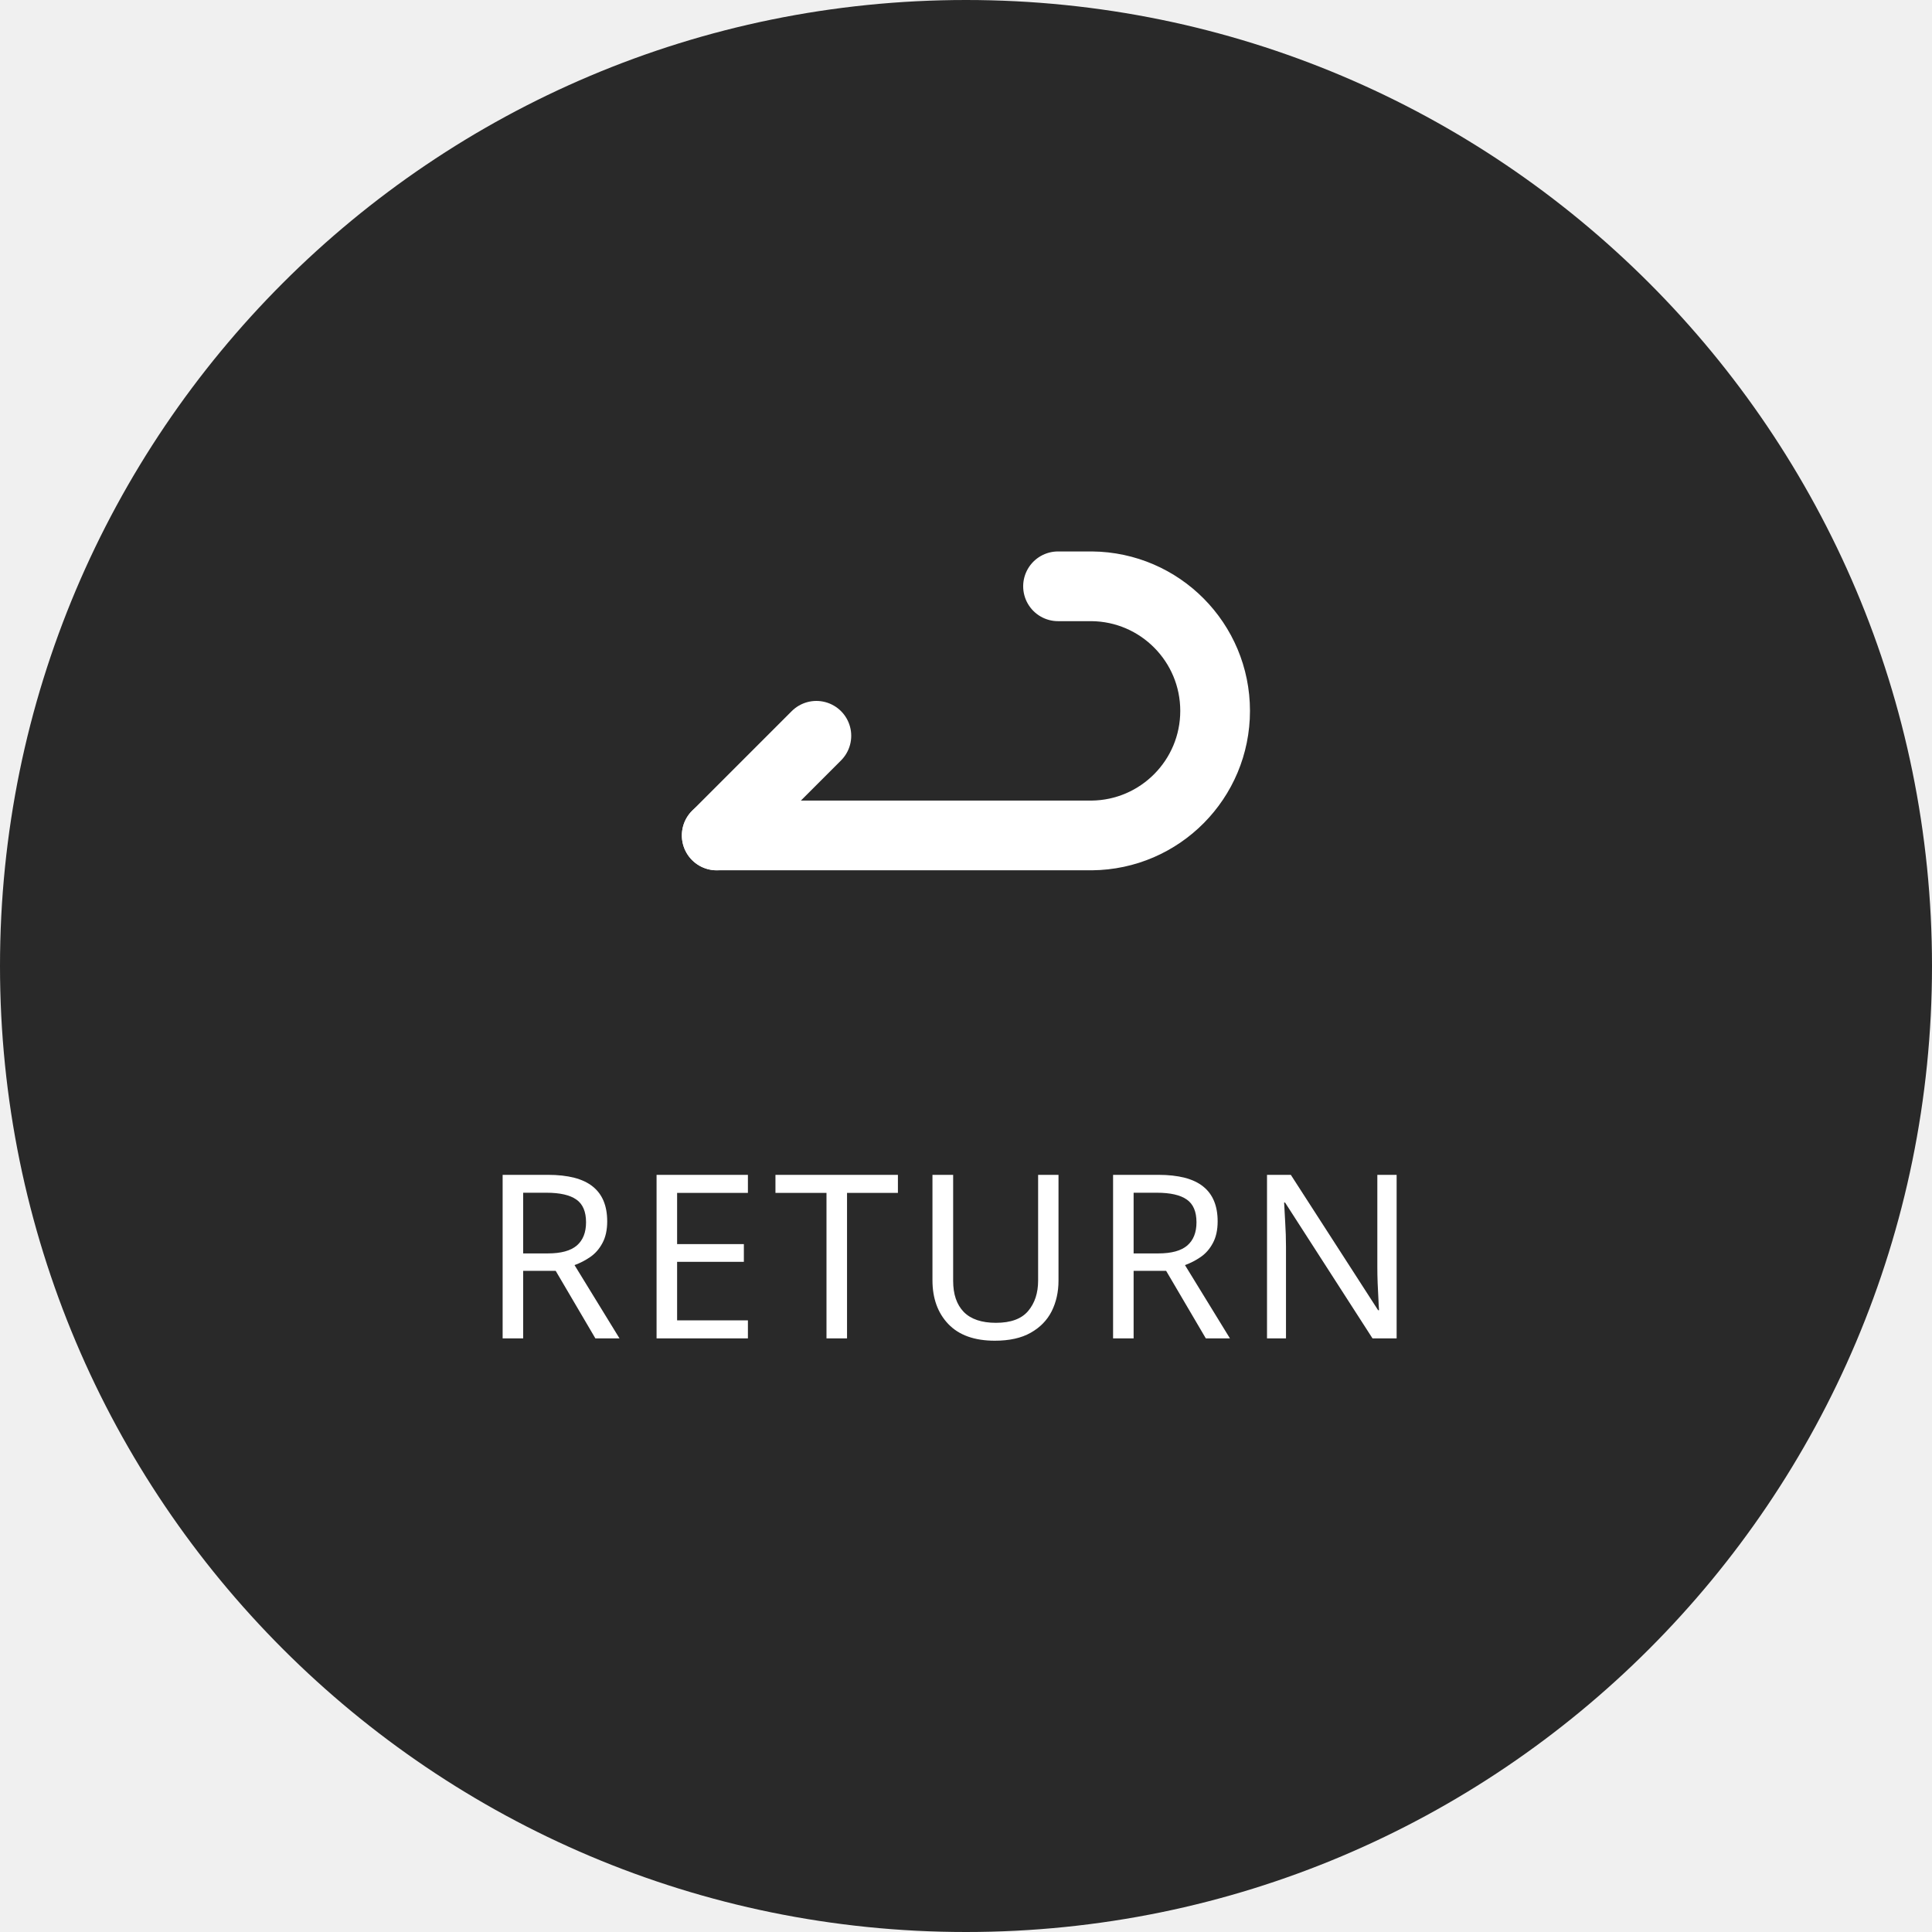
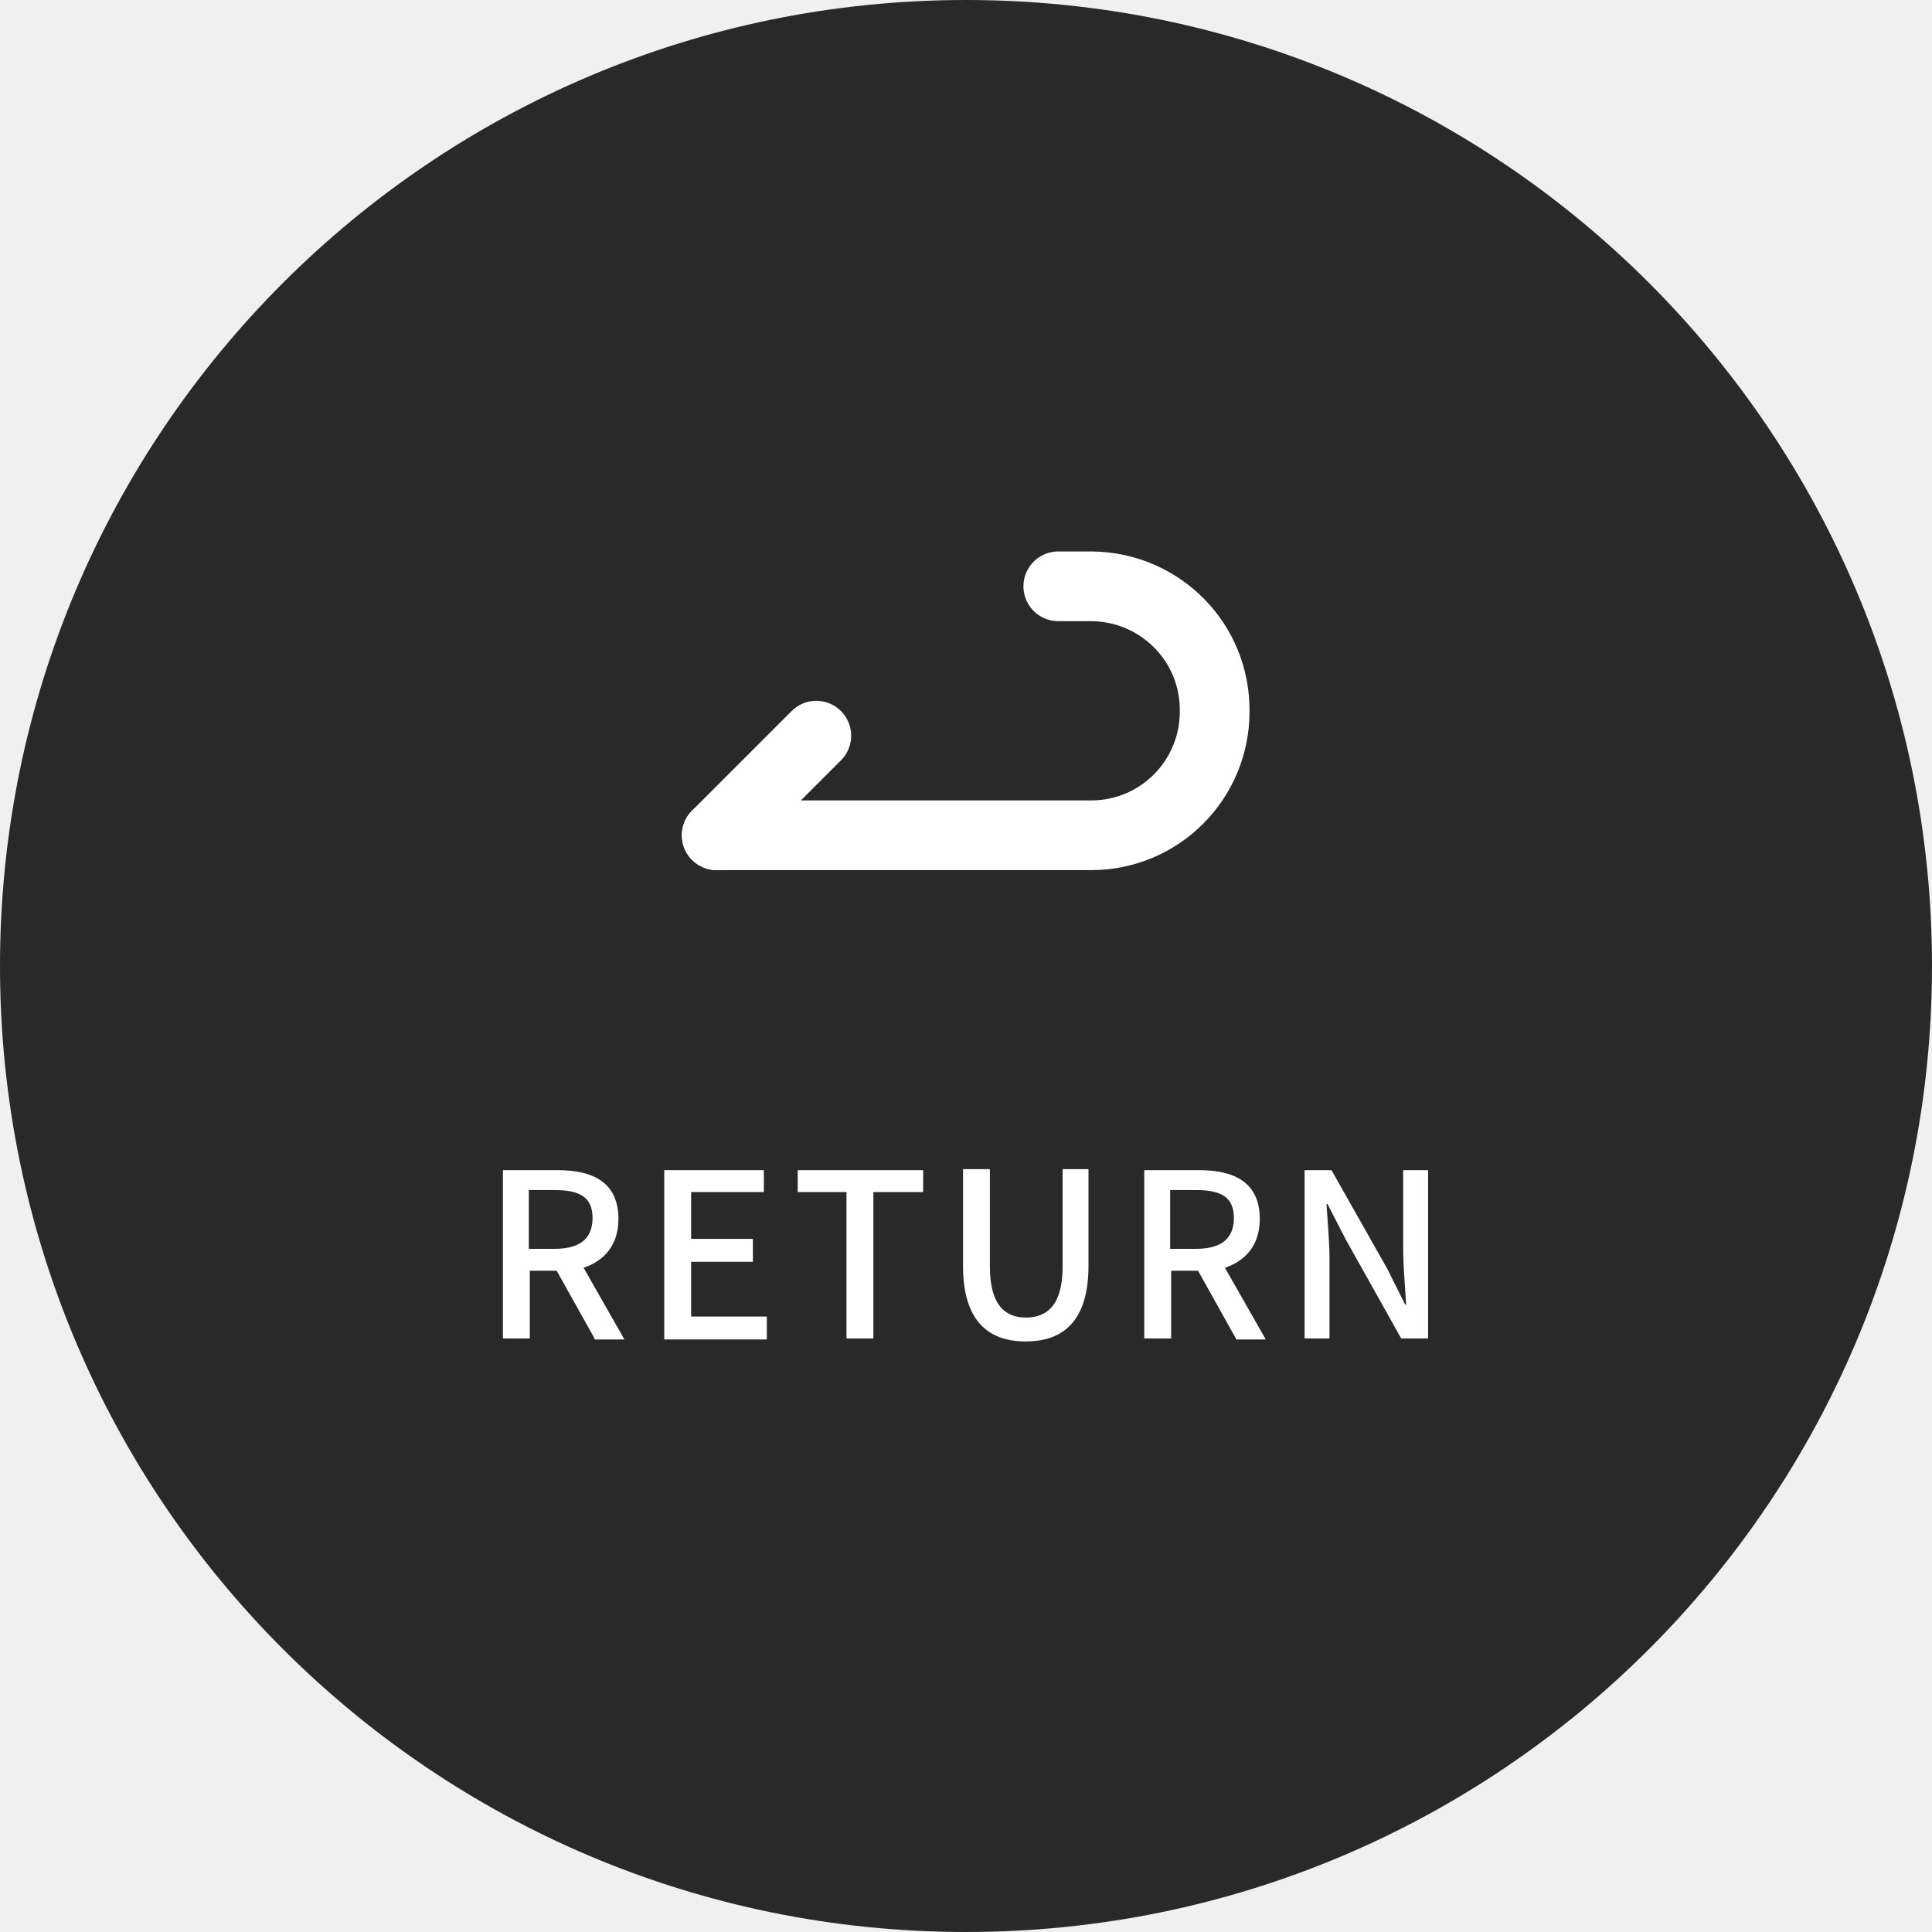
- <svg xmlns="http://www.w3.org/2000/svg" viewBox="0 0 194 194">
-   <defs>
-     <style>
-       .cls-1 {
-         fill: #292929;
-       }
- 
-       .cls-2 {
-         fill: #fff;
-         font-size: 23px;
-         font-family: NotoSansJP-Medium, Noto Sans JP Medium;
-         font-weight: 500;
-         letter-spacing: 0.05em;
-       }
- 
-       .cls-3, .cls-4 {
-         fill: none;
-         stroke: #fff;
-         stroke-linecap: round;
-         stroke-miterlimit: 10;
-         stroke-width: 7px;
-       }
- 
-       .cls-4 {
-         stroke-linejoin: round;
-       }
-     </style>
-   </defs>
-   <g id="グループ化_59" data-name="グループ化 59" transform="translate(-1823 -983)">
-     <circle id="楕円形_26" data-name="楕円形 26" class="cls-1" cx="97" cy="97" r="97" transform="translate(1823 983)" />
-     <text id="RETURN" class="cls-2" transform="translate(1919.964 1117.392)">
-       <tspan x="-48.726" y="0">RETURN</tspan>
-     </text>
+ <svg xmlns="http://www.w3.org/2000/svg" version="1.1" id="レイヤー_1" x="0px" y="0px" viewBox="0 0 194 194" style="enable-background:new 0 0 194 194;" xml:space="preserve">
+   <style type="text/css">
+ 	.st0{fill:#292929;}
+ 	.st1{enable-background:new    ;}
+ 	.st2{fill:#FFFFFF;}
+ 	.st3{fill:none;stroke:#FFFFFF;stroke-width:7;stroke-linecap:round;stroke-miterlimit:10;}
+ 	.st4{fill:none;stroke:#FFFFFF;stroke-width:7;stroke-linecap:round;stroke-linejoin:round;stroke-miterlimit:10;}
+ </style>
+   <g id="グループ化_59" transform="translate(-1823 -983)">
+     <circle id="楕円形_26" class="st0" cx="1920" cy="1080" r="97" />
+     <g class="st1">
+       <path class="st2" d="M1882.7,1117.4l-3.8-6.8h-2.7v6.8h-2.7v-16.9h5.5c3.5,0,6.1,1.2,6.1,4.9c0,2.6-1.4,4.2-3.5,4.9l4.1,7.2    H1882.7z M1876.1,1108.4h2.6c2.5,0,3.8-1,3.8-3.1s-1.3-2.8-3.8-2.8h-2.6V1108.4z" />
+       <path class="st2" d="M1889.7,1100.5h10v2.2h-7.3v4.7h6.2v2.3h-6.2v5.5h7.6v2.3h-10.3V1100.5z" />
+       <path class="st2" d="M1908.1,1102.7h-5v-2.2h12.6v2.2h-5v14.7h-2.7V1102.7z" />
+       <path class="st2" d="M1919.7,1110.1v-9.7h2.7v9.8c0,3.8,1.5,5.1,3.6,5.1c2.1,0,3.7-1.2,3.7-5.1v-9.8h2.6v9.7    c0,5.5-2.5,7.6-6.3,7.6S1919.7,1115.6,1919.7,1110.1z" />
+       <path class="st2" d="M1947.1,1117.4l-3.8-6.8h-2.7v6.8h-2.7v-16.9h5.5c3.5,0,6.1,1.2,6.1,4.9c0,2.6-1.4,4.2-3.5,4.9l4.1,7.2    H1947.1z M1940.5,1108.4h2.6c2.5,0,3.8-1,3.8-3.1s-1.3-2.8-3.8-2.8h-2.6V1108.4z" />
+       <path class="st2" d="M1954,1100.5h2.7l5.6,9.9l1.8,3.6h0.1c-0.1-1.7-0.3-3.8-0.3-5.6v-7.9h2.5v16.9h-2.7l-5.6-10l-1.8-3.5h-0.1    c0.1,1.7,0.3,3.7,0.3,5.5v8h-2.5V1100.5z" />
+     </g>
    <g id="back_icon01" transform="translate(1894.968 1041.873)">
-       <path id="パス_119" data-name="パス 119" class="cls-3" d="M44.273,5h3.377a12.509,12.509,0,0,1,0,25.017H10" transform="translate(-10 -5)" />
-       <line id="線_1" data-name="線 1" class="cls-4" x1="10.007" y2="10.007" transform="translate(0 15.01)" />
+       <path id="パス_119" class="st3" d="M34.3,0h3.4C44.6,0.1,50.1,5.7,50,12.6C50,19.4,44.5,25,37.6,25H0" />
+       <line id="線_1" class="st4" x1="10" y1="15" x2="0" y2="25" />
    </g>
  </g>
</svg>
